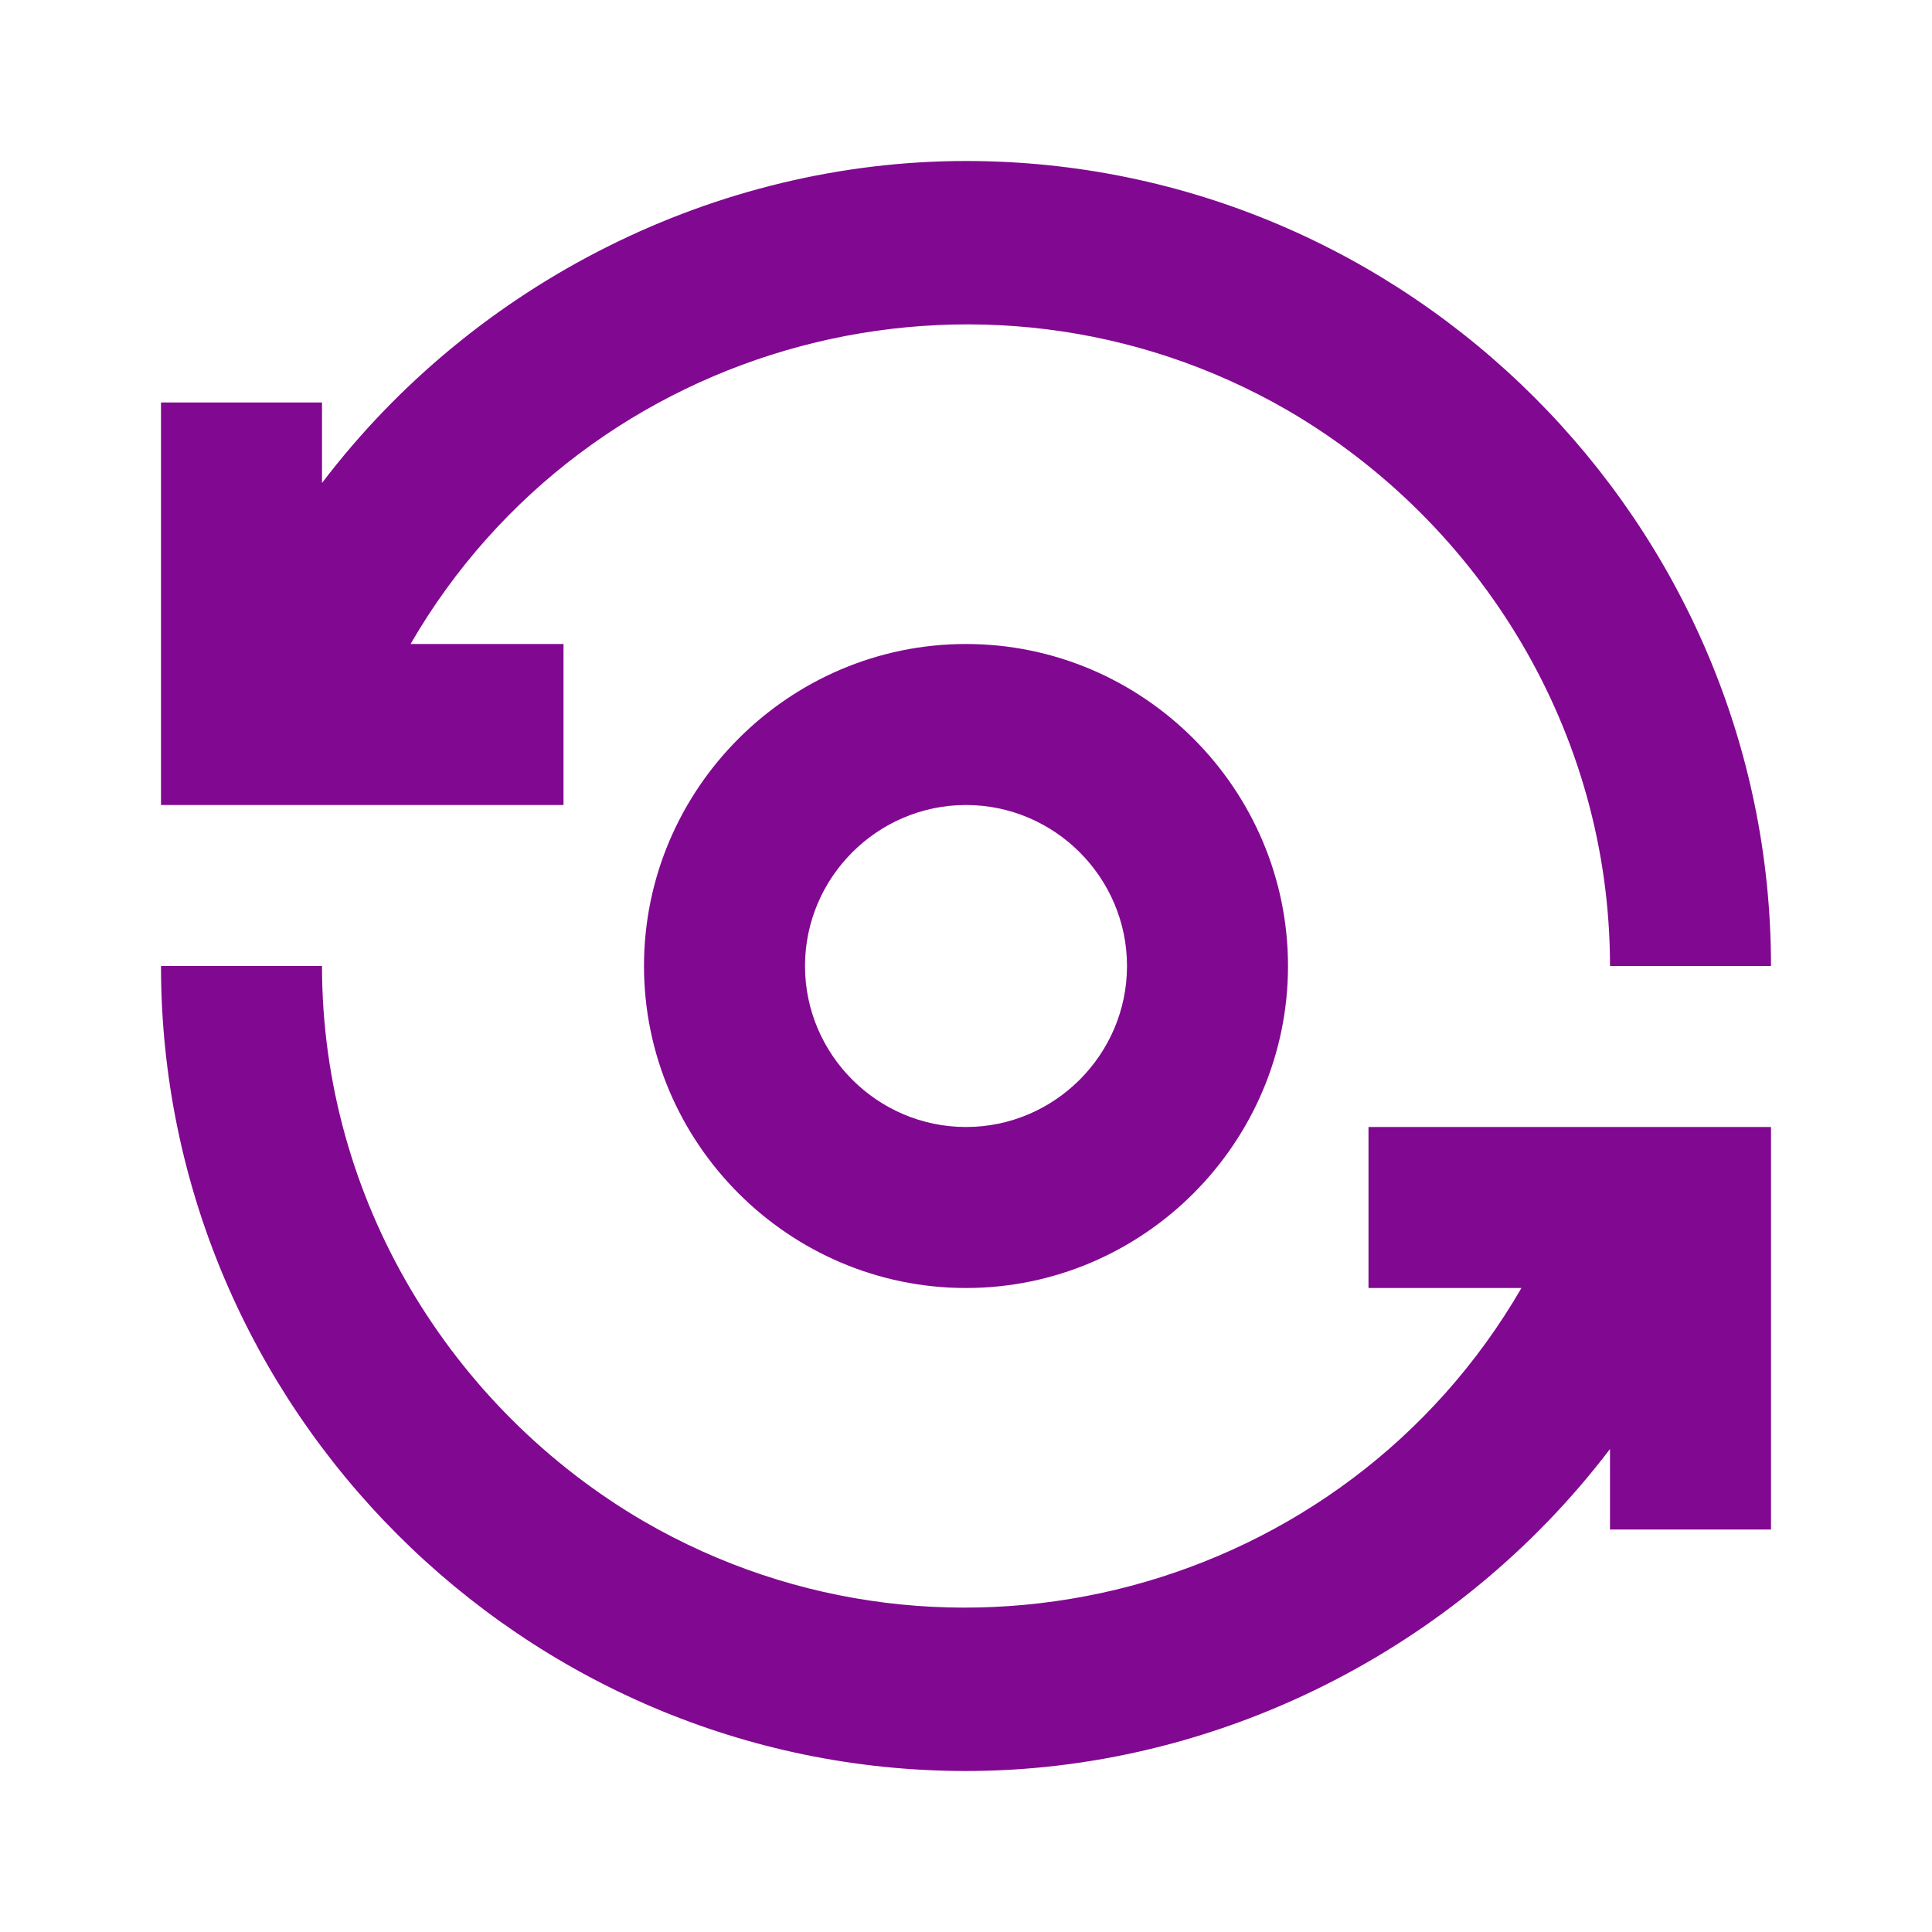
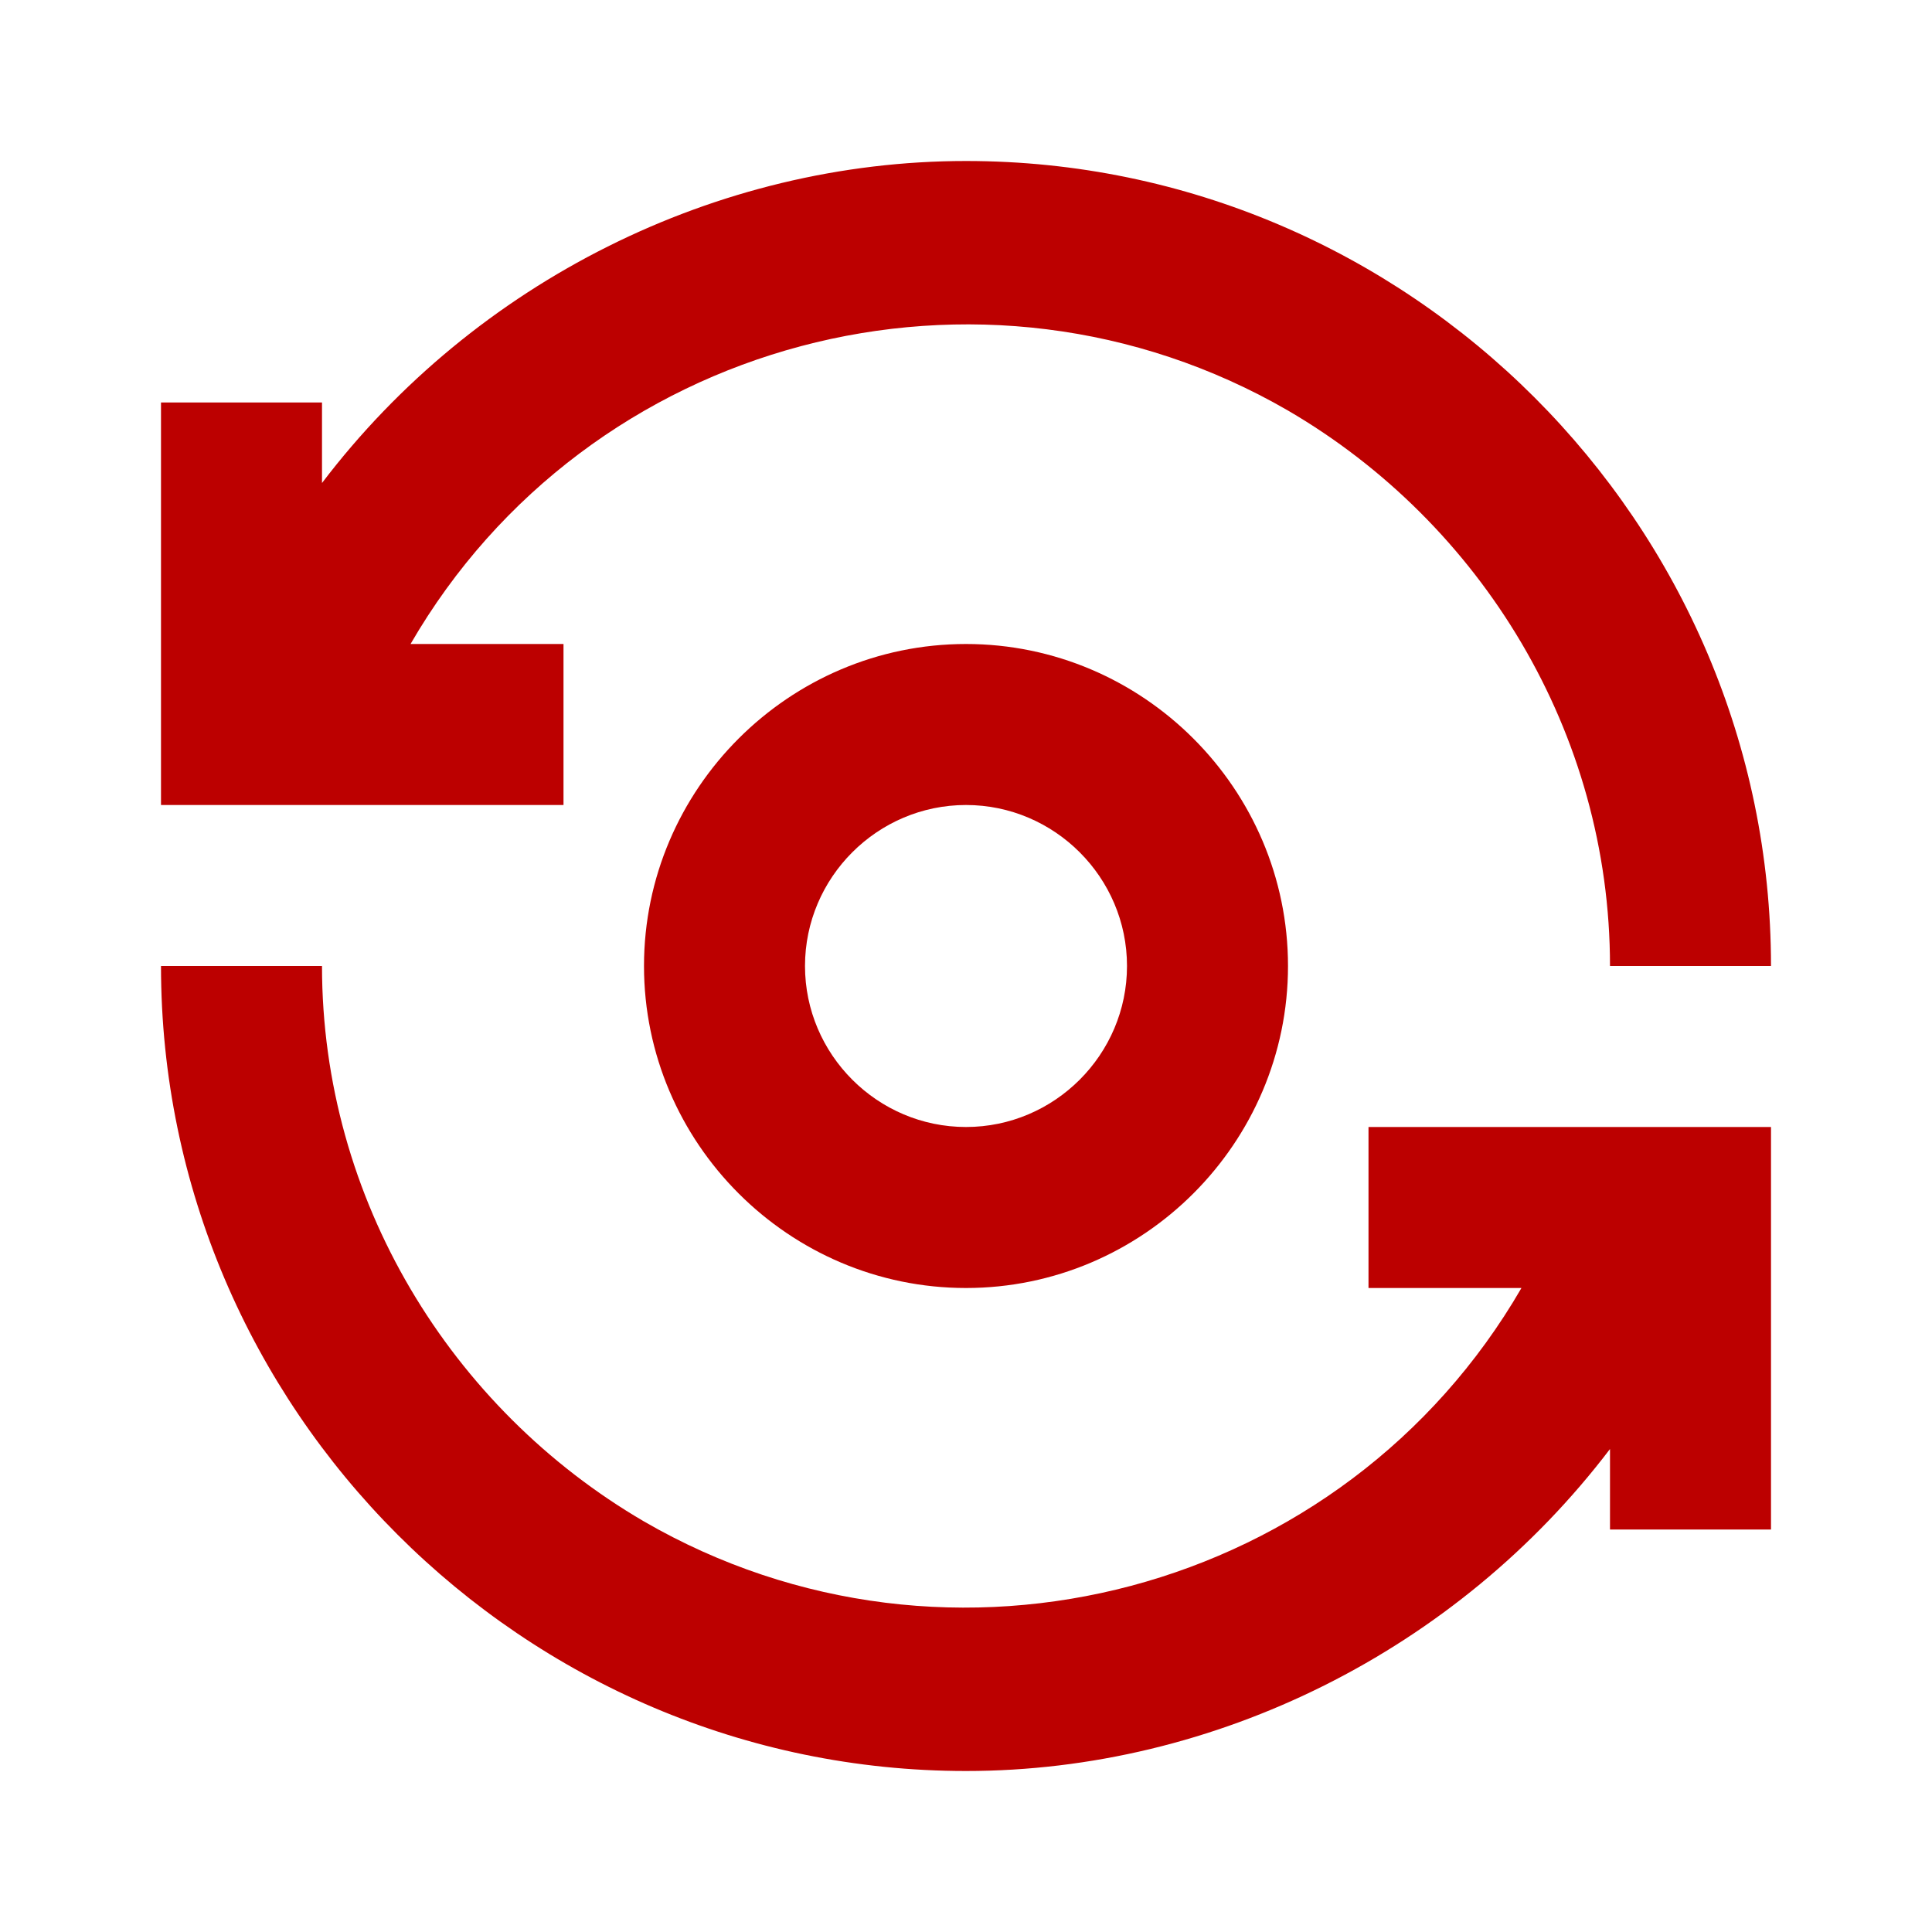
<svg xmlns="http://www.w3.org/2000/svg" version="1.1" id="Layer_1" x="0px" y="0px" viewBox="0 0 24 24" style="enable-background:new 0 0 24 24;" xml:space="preserve">
  <style type="text/css">
	.st0{fill:none;}
- 	.st1{fill:#810890;}
+ 	.st1{fill:#BC0000;}
</style>
  <rect class="st0" width="24" height="24" />
  <g id="Group_8823">
    <path id="Path_18880" class="st1" d="M8,12c0,2.2,1.8,4,4,4s4-1.8,4-4s-1.8-4-4-4S8,9.8,8,12z M14,12c0,1.1-0.9,2-2,2s-2-0.9-2-2   s0.9-2,2-2S14,10.9,14,12z" />
    <path id="Path_18881" class="st1" d="M7,8H5.1C7.3,4.2,12.2,2.9,16,5.1c2.4,1.4,4,4,4,6.9h2c0-5.5-4.5-10-10-10C8.9,2,5.9,3.5,4,6   V5H2v5h5V8z" />
    <path id="Path_18882" class="st1" d="M17,16h1.9c-2.2,3.8-7.1,5.1-10.9,2.9c-2.4-1.4-4-4-4-6.9H2c0,5.5,4.5,10,10,10   c3.1,0,6.1-1.5,8-4v1h2v-5h-5V16z" />
  </g>
  <path id="Rectangle_4408" class="st0" d="M0,0h24v24H0V0z" />
</svg>
